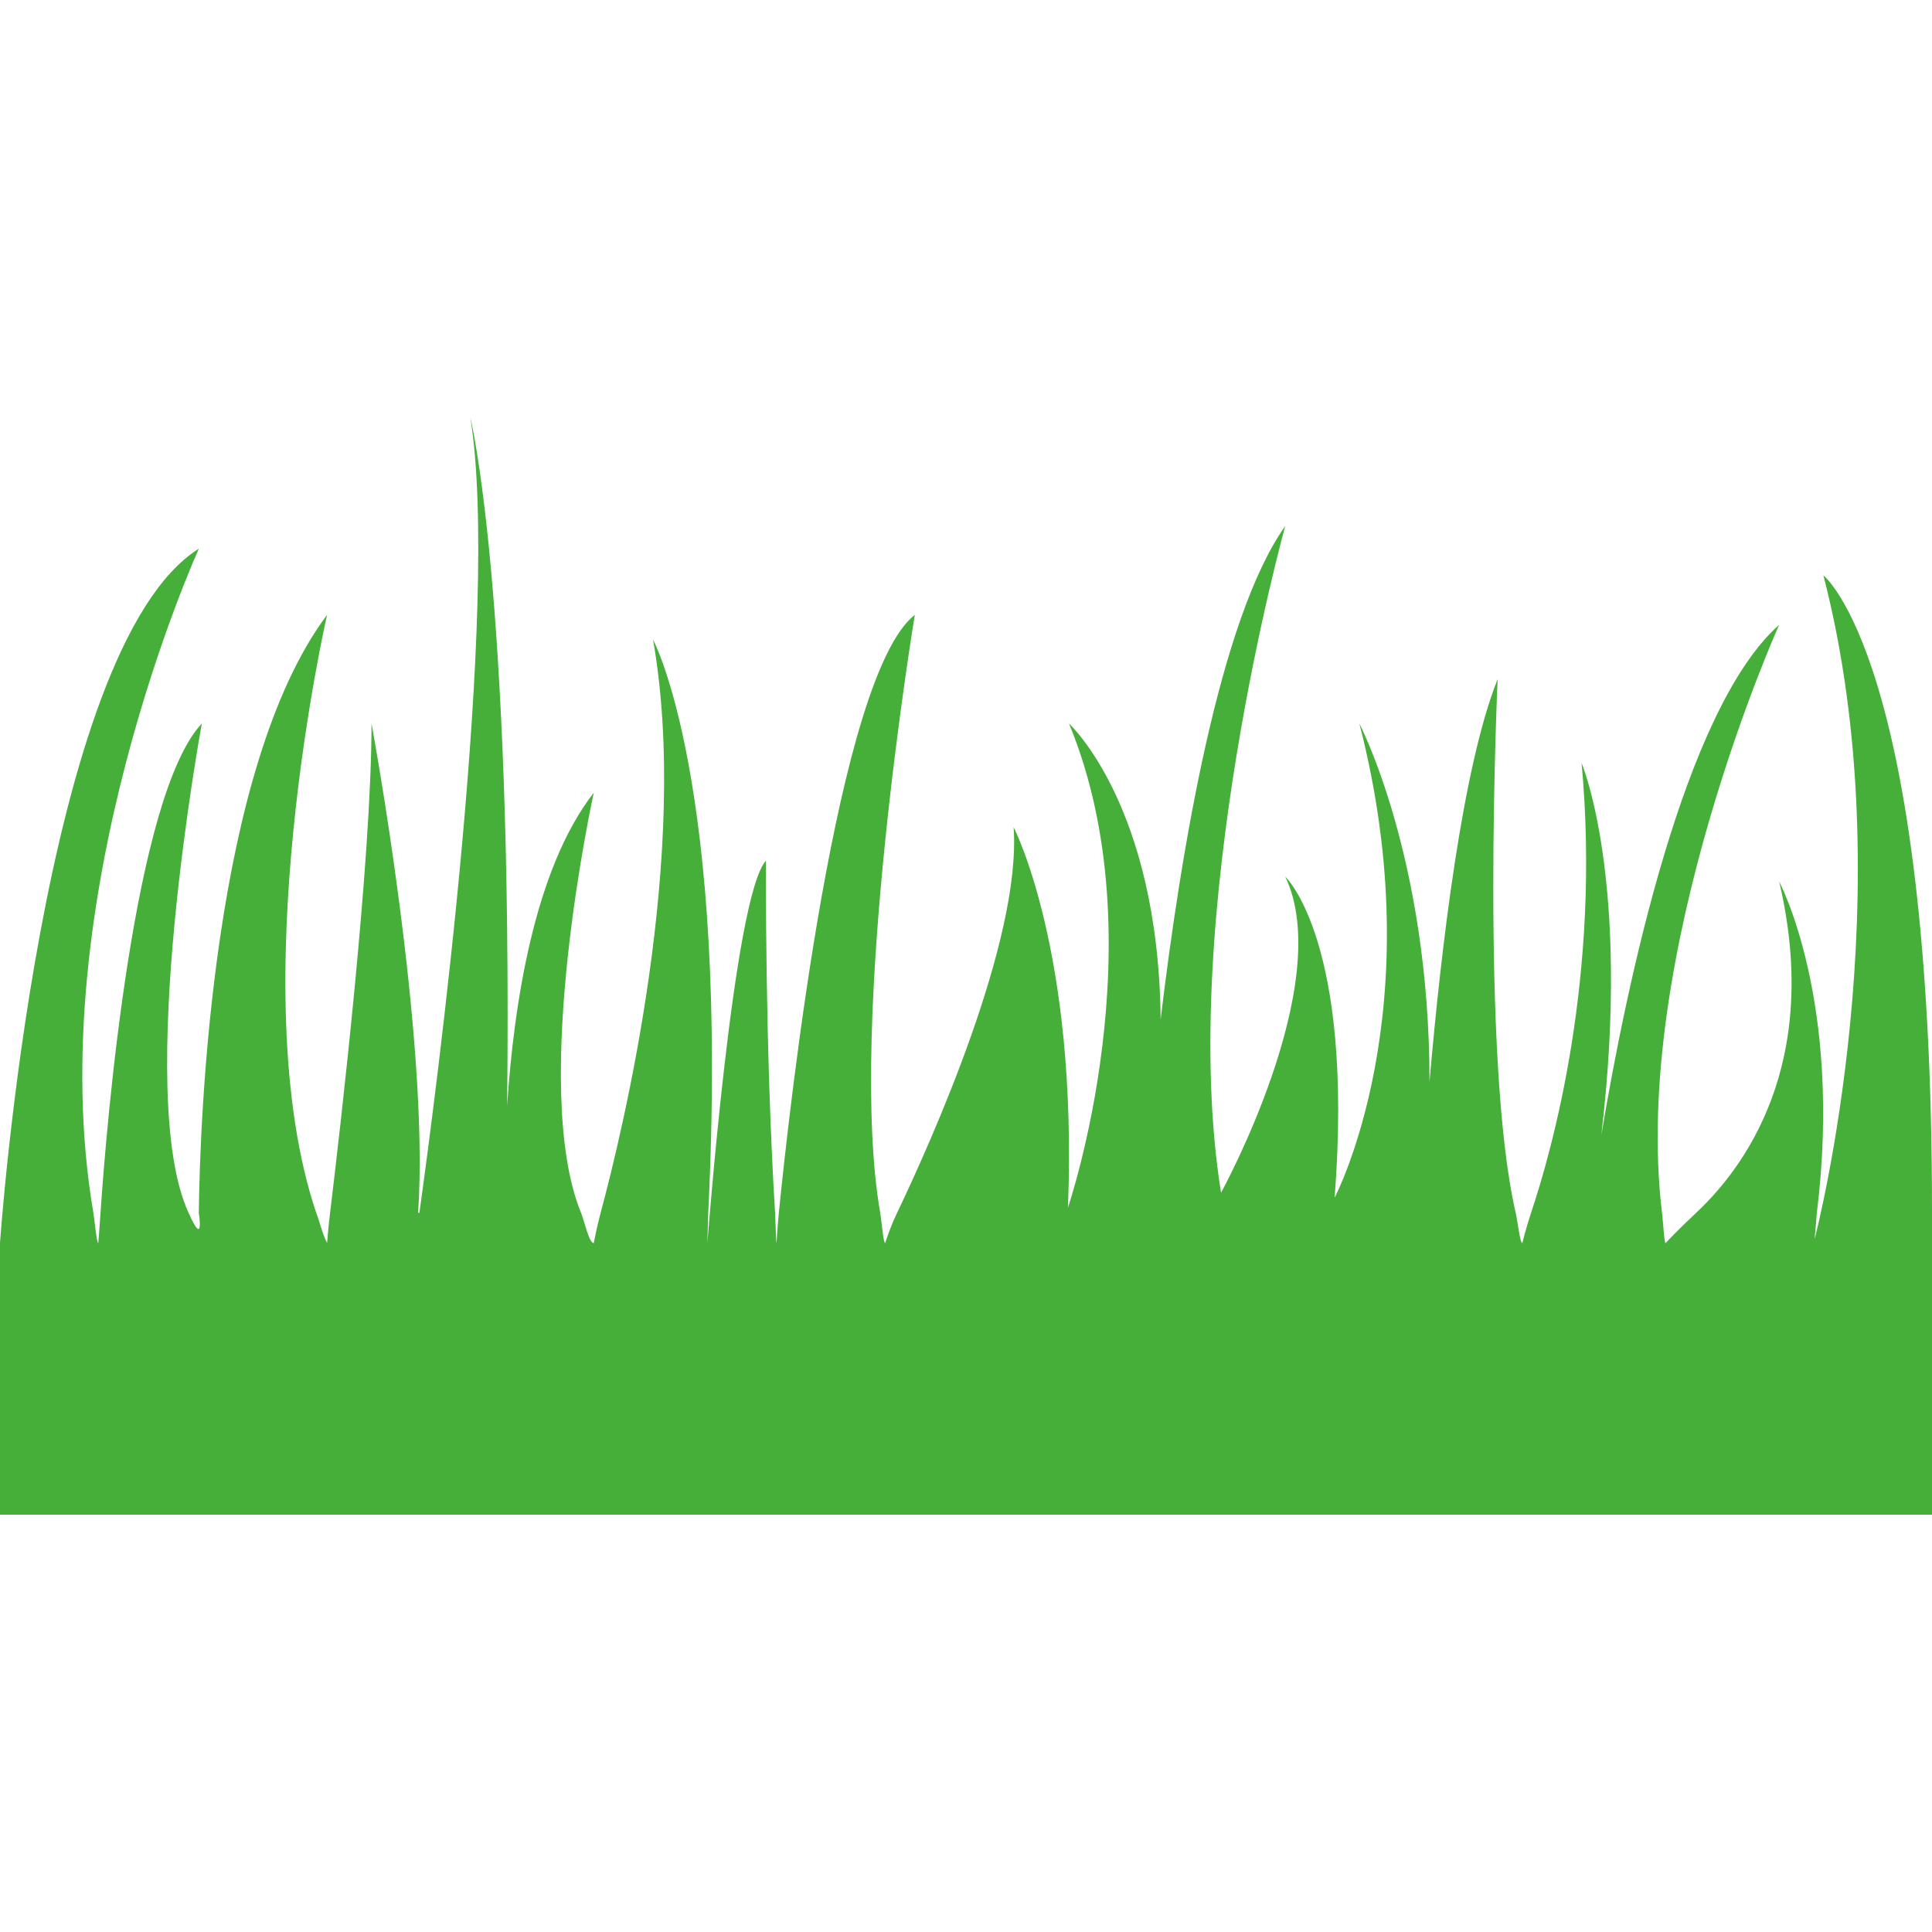
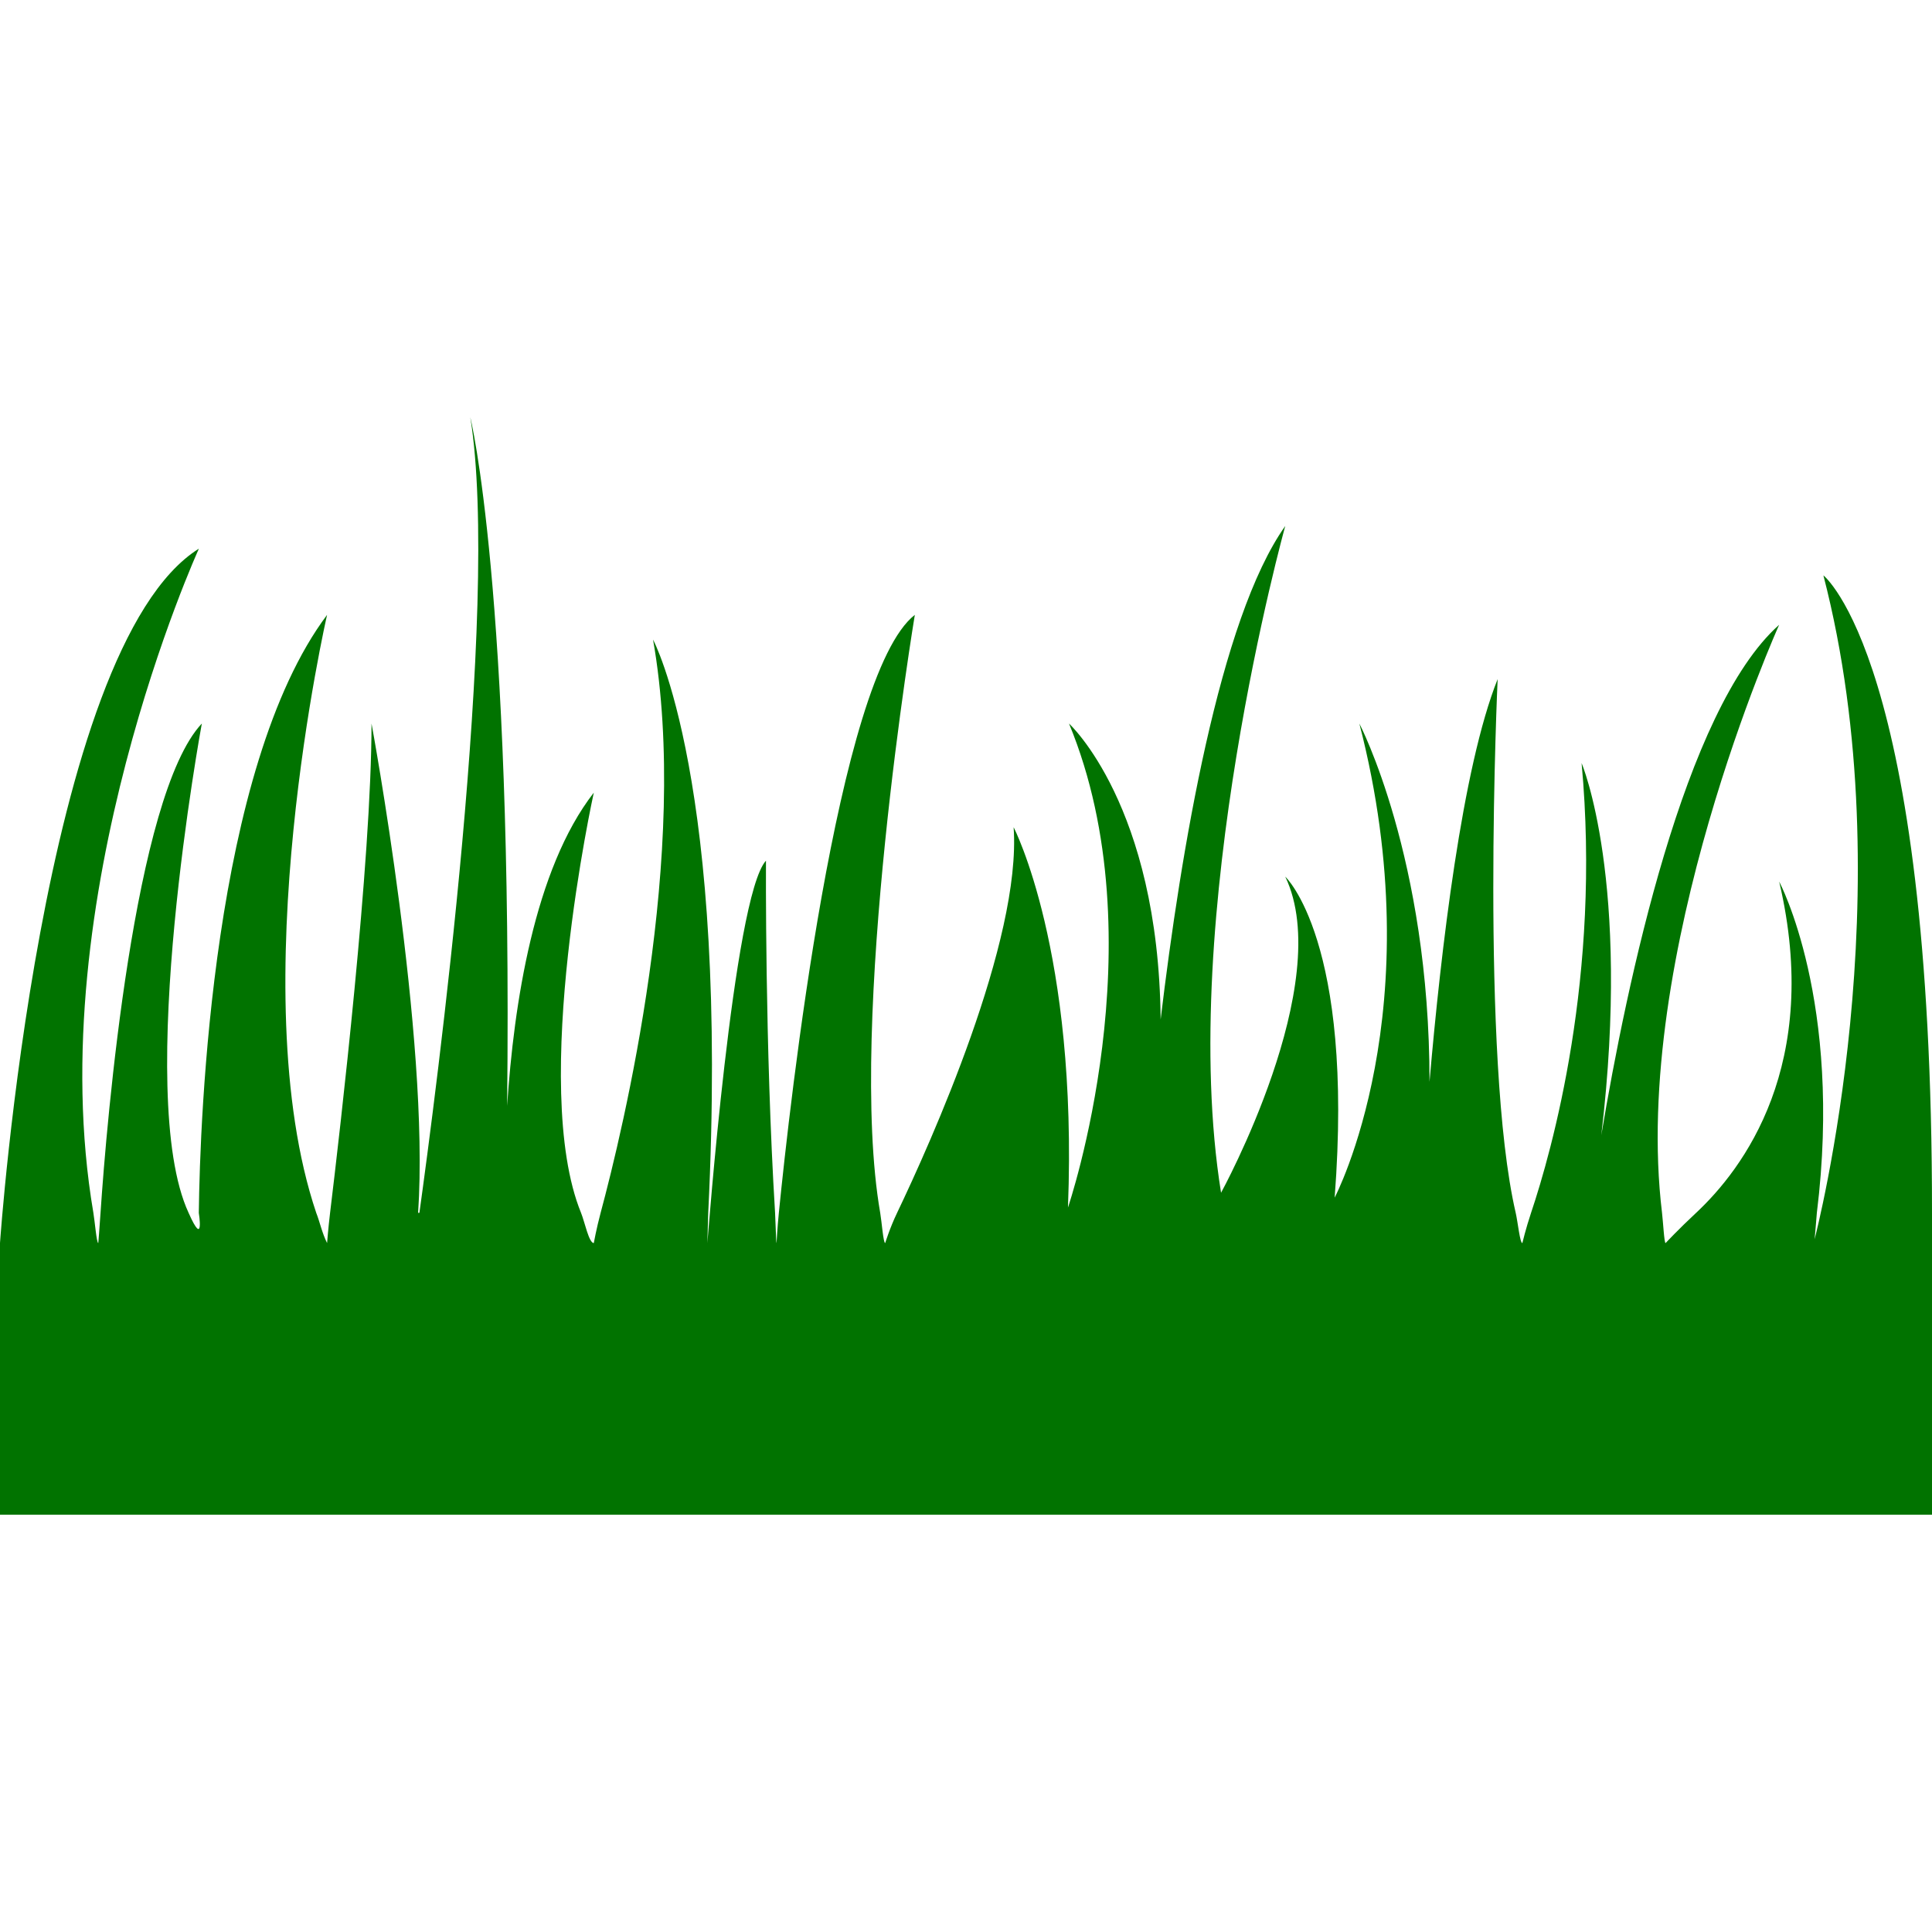
<svg xmlns="http://www.w3.org/2000/svg" version="1.1" id="Capa_1" x="0px" y="0px" width="573.75px" height="573.75px" viewBox="0 0 573.75 573.75" style="enable-background:new 0 0 573.75 573.75;" xml:space="preserve">
  <g>
    <g>
-       <path fill="#45AF3A" d="M541.496,170.872c24.279,93.636-2.229,195.572-2.602,197.141c0.067-0.497,0.66-7.822,0.66-7.822    c7.784-62.902-11.188-98.379-11.188-98.379c12.805,54.42-10.824,85.45-24.681,98.379c-5.192,4.839-9.056,8.97-9.056,8.97    c-0.401,0-0.755-6.531-1.052-8.97c-9.313-76.806,34.779-174.64,34.779-174.64c-28.21,25.073-45.298,106.669-52.814,151.565    c8.961-75.659-5.852-110.504-5.852-110.504c5.852,63.275-8.846,115.209-15.014,133.579c-1.549,4.628-2.582,8.97-2.582,8.97    c-0.717,0-1.357-6.34-1.97-8.97c-10.595-45.737-5.364-158.518-5.364-158.518c-10.519,26.307-16.85,80.363-20.234,119.599    c0.02-66.517-20.837-106.402-20.837-106.402c22.004,85.068-7.334,140.798-7.334,140.798c5.861-76.261-14.669-95.328-14.669-95.328    c15.166,31.565-19.067,93.875-19.067,93.875c-13.196-82.132,19.067-198.011,19.067-198.011    c-19.536,27.53-31.002,96.438-37.007,146.536c-0.641-63.639-27.215-87.87-27.215-87.87c26.708,64.537-0.307,143.734-0.307,143.734    c2.937-76.262-16.141-112.943-16.141-112.943c2.399,33.67-24.739,93.885-34.607,114.521c-2.171,4.523-3.529,8.97-3.529,8.97    c-0.564,0-1.042-6.436-1.482-8.97c-9.859-56.648,10.28-177.585,10.28-177.585c-23.084,17.958-37.198,145.675-40.383,177.595    c-0.459,4.6-0.688,8.97-0.688,8.97c-0.134,0-0.287-6.541-0.43-8.97c-3.041-49.581-2.706-104.595-2.706-104.595    c-9.706,10.653-17.356,113.555-17.404,113.555l0.258-8.97c6.311-128.128-16.39-170.241-16.39-170.241    c11.111,62.95-8.951,145.637-15.568,170.241c-1.243,4.638-2.027,8.97-2.027,8.97c-1.454,0-2.697-6.302-3.787-8.97    c-15.405-37.771,3.787-124.781,3.787-124.781c-17.71,22.759-23.763,62.94-25.733,93.014    c1.626-154.119-10.939-204.484-10.939-204.484c9.037,55.577-10.375,202.151-15.118,236.251c-0.277,2.009-0.249,1.798,0,0h-0.382    c3.509-51.886-13.837-145.312-13.837-145.312c0,40.727-9.352,120.918-12.307,145.312c-0.555,4.59-0.889,8.97-0.889,8.97    c-1.501-2.993-2.228-6.502-3.223-8.97c-22.348-66.393,3.223-177.585,3.223-177.585C63.075,228.018,59.393,332,59.039,360.181    c-0.029,2.171-0.038,2.764,0,0c0,0,1.74,10.787-3.031,0c-16.361-35.353,3.93-145.312,3.93-145.312    c-20.101,21.363-28.276,118.068-30.083,145.312c-0.296,4.542-0.669,8.97-0.669,8.97c-0.498,0-1.042-6.55-1.454-8.97    c-15.96-93.588,31.336-197.246,31.336-197.246C12.145,192.273,0,369.141,0,369.141v80.68h573.75v-89.64l0,0    C573.836,196.012,541.496,170.872,541.496,170.872z" />
+       <path fill="#017300" d="M541.496,170.872c24.279,93.636-2.229,195.572-2.602,197.141c0.067-0.497,0.66-7.822,0.66-7.822    c7.784-62.902-11.188-98.379-11.188-98.379c12.805,54.42-10.824,85.45-24.681,98.379c-5.192,4.839-9.056,8.97-9.056,8.97    c-0.401,0-0.755-6.531-1.052-8.97c-9.313-76.806,34.779-174.64,34.779-174.64c-28.21,25.073-45.298,106.669-52.814,151.565    c8.961-75.659-5.852-110.504-5.852-110.504c5.852,63.275-8.846,115.209-15.014,133.579c-1.549,4.628-2.582,8.97-2.582,8.97    c-0.717,0-1.357-6.34-1.97-8.97c-10.595-45.737-5.364-158.518-5.364-158.518c-10.519,26.307-16.85,80.363-20.234,119.599    c0.02-66.517-20.837-106.402-20.837-106.402c22.004,85.068-7.334,140.798-7.334,140.798c5.861-76.261-14.669-95.328-14.669-95.328    c15.166,31.565-19.067,93.875-19.067,93.875c-13.196-82.132,19.067-198.011,19.067-198.011    c-19.536,27.53-31.002,96.438-37.007,146.536c-0.641-63.639-27.215-87.87-27.215-87.87c26.708,64.537-0.307,143.734-0.307,143.734    c2.937-76.262-16.141-112.943-16.141-112.943c2.399,33.67-24.739,93.885-34.607,114.521c-2.171,4.523-3.529,8.97-3.529,8.97    c-0.564,0-1.042-6.436-1.482-8.97c-9.859-56.648,10.28-177.585,10.28-177.585c-23.084,17.958-37.198,145.675-40.383,177.595    c-0.459,4.6-0.688,8.97-0.688,8.97c-0.134,0-0.287-6.541-0.43-8.97c-3.041-49.581-2.706-104.595-2.706-104.595    c-9.706,10.653-17.356,113.555-17.404,113.555l0.258-8.97c6.311-128.128-16.39-170.241-16.39-170.241    c11.111,62.95-8.951,145.637-15.568,170.241c-1.243,4.638-2.027,8.97-2.027,8.97c-1.454,0-2.697-6.302-3.787-8.97    c-15.405-37.771,3.787-124.781,3.787-124.781c-17.71,22.759-23.763,62.94-25.733,93.014    c1.626-154.119-10.939-204.484-10.939-204.484c9.037,55.577-10.375,202.151-15.118,236.251c-0.277,2.009-0.249,1.798,0,0h-0.382    c3.509-51.886-13.837-145.312-13.837-145.312c0,40.727-9.352,120.918-12.307,145.312c-0.555,4.59-0.889,8.97-0.889,8.97    c-1.501-2.993-2.228-6.502-3.223-8.97c-22.348-66.393,3.223-177.585,3.223-177.585C63.075,228.018,59.393,332,59.039,360.181    c-0.029,2.171-0.038,2.764,0,0c0,0,1.74,10.787-3.031,0c-16.361-35.353,3.93-145.312,3.93-145.312    c-20.101,21.363-28.276,118.068-30.083,145.312c-0.296,4.542-0.669,8.97-0.669,8.97c-0.498,0-1.042-6.55-1.454-8.97    c-15.96-93.588,31.336-197.246,31.336-197.246C12.145,192.273,0,369.141,0,369.141v80.68h573.75v-89.64l0,0    C573.836,196.012,541.496,170.872,541.496,170.872z" />
    </g>
  </g>
</svg>
